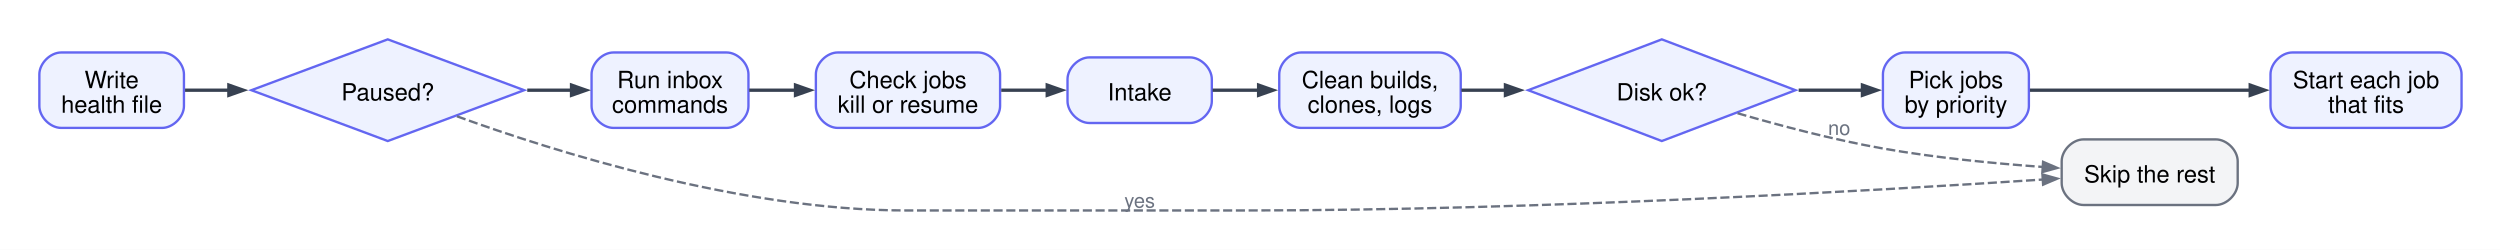
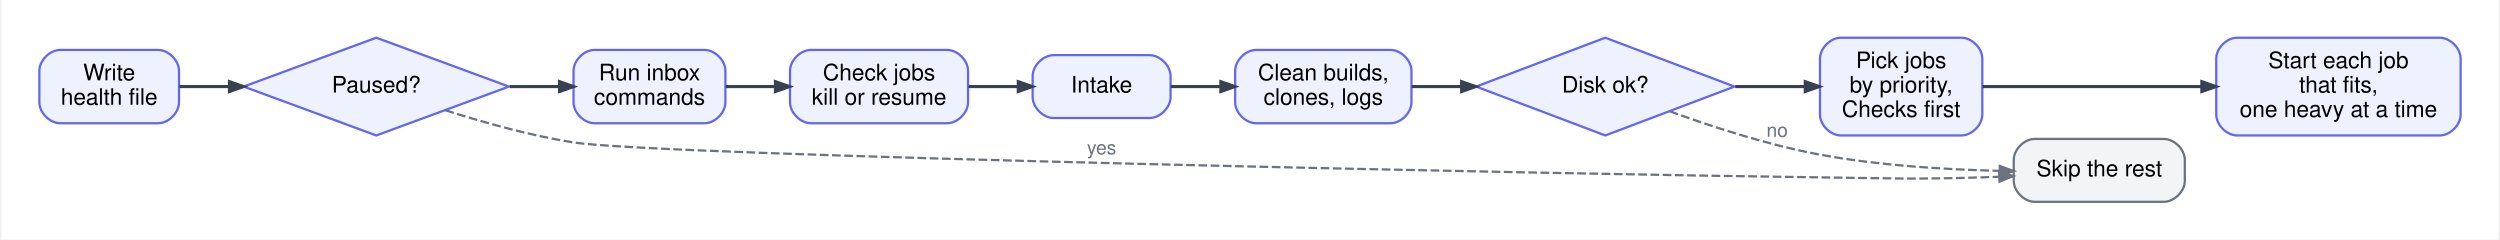
- <svg xmlns="http://www.w3.org/2000/svg" width="1372pt" height="137pt" viewBox="0.00 0.00 1372.00 137.00">
-   <g id="graph0" class="graph" transform="scale(1 1) rotate(0) translate(21.6 115.5)">
-     <polygon fill="white" stroke="none" points="-21.6,21.6 -21.6,-115.5 1350.9,-115.5 1350.9,21.6 -21.6,21.6" />
+ <svg xmlns="http://www.w3.org/2000/svg" width="1430pt" height="137pt" viewBox="0.00 0.00 1430.20 137.20">
+   <g id="graph0" class="graph" transform="scale(1 1) rotate(0) translate(21.6 115.6)">
+     <polygon fill="white" stroke="transparent" points="-21.6,21.6 -21.6,-115.6 1408.6,-115.6 1408.6,21.6 -21.6,21.6" />
    <g id="node1" class="node">
-       <path fill="#eef2ff" stroke="#6366f1" stroke-width="1.3" d="M67.35,-86.7C67.35,-86.7 12,-86.7 12,-86.7 6,-86.7 0,-80.7 0,-74.7 0,-74.7 0,-57.3 0,-57.3 0,-51.3 6,-45.3 12,-45.3 12,-45.3 67.35,-45.3 67.35,-45.3 73.35,-45.3 79.35,-51.3 79.35,-57.3 79.35,-57.3 79.35,-74.7 79.35,-74.7 79.35,-80.7 73.35,-86.7 67.35,-86.7" />
-       <text xml:space="preserve" text-anchor="middle" x="39.67" y="-67.15" font-family="Helvetica,sans-Serif" font-size="13.00">Write</text>
-       <text xml:space="preserve" text-anchor="middle" x="39.67" y="-53.65" font-family="Helvetica,sans-Serif" font-size="13.00">health file</text>
+       <path fill="#eef2ff" stroke="#6366f1" stroke-width="1.3" d="M68,-87C68,-87 12,-87 12,-87 6,-87 0,-81 0,-75 0,-75 0,-57 0,-57 0,-51 6,-45 12,-45 12,-45 68,-45 68,-45 74,-45 80,-51 80,-57 80,-57 80,-75 80,-75 80,-81 74,-87 68,-87" />
+       <text text-anchor="middle" x="40" y="-69.6" font-family="Helvetica,sans-Serif" font-size="13.00">Write</text>
+       <text text-anchor="middle" x="40" y="-55.6" font-family="Helvetica,sans-Serif" font-size="13.00">health file</text>
    </g>
    <g id="node2" class="node">
-       <polygon fill="#eef2ff" stroke="#6366f1" stroke-width="1.3" points="191.2,-93.9 116.35,-66 191.2,-38.1 266.05,-66 191.2,-93.9" />
-       <text xml:space="preserve" text-anchor="middle" x="191.2" y="-60.4" font-family="Helvetica,sans-Serif" font-size="13.00">Paused?</text>
+       <polygon fill="#eef2ff" stroke="#6366f1" stroke-width="1.3" points="193,-94 117,-66 193,-38 269,-66 193,-94" />
+       <text text-anchor="middle" x="193" y="-62.6" font-family="Helvetica,sans-Serif" font-size="13.00">Paused?</text>
    </g>
    <g id="edge1" class="edge">
-       <path fill="none" stroke="#374151" stroke-width="1.8" d="M79.96,-66C87.5,-66 95.68,-66 104.04,-66" />
-       <polygon fill="#374151" stroke="#374151" stroke-width="1.8" points="103.99,-68.8 111.99,-66 103.99,-63.2 103.99,-68.8" />
+       <path fill="none" stroke="#374151" stroke-width="1.8" d="M80.28,-66C89.17,-66 98.95,-66 108.9,-66" />
+       <polygon fill="#374151" stroke="#374151" stroke-width="1.8" points="108.91,-68.8 116.91,-66 108.91,-63.2 108.91,-68.8" />
    </g>
    <g id="node3" class="node">
-       <path fill="#eef2ff" stroke="#6366f1" stroke-width="1.3" d="M377.15,-86.7C377.15,-86.7 315.05,-86.7 315.05,-86.7 309.05,-86.7 303.05,-80.7 303.05,-74.7 303.05,-74.7 303.05,-57.3 303.05,-57.3 303.05,-51.3 309.05,-45.3 315.05,-45.3 315.05,-45.3 377.15,-45.3 377.15,-45.3 383.15,-45.3 389.15,-51.3 389.15,-57.3 389.15,-57.3 389.15,-74.7 389.15,-74.7 389.15,-80.7 383.15,-86.7 377.15,-86.7" />
-       <text xml:space="preserve" text-anchor="middle" x="346.1" y="-67.15" font-family="Helvetica,sans-Serif" font-size="13.00">Run inbox</text>
-       <text xml:space="preserve" text-anchor="middle" x="346.1" y="-53.65" font-family="Helvetica,sans-Serif" font-size="13.00">commands</text>
+       <path fill="#eef2ff" stroke="#6366f1" stroke-width="1.3" d="M381,-87C381,-87 318,-87 318,-87 312,-87 306,-81 306,-75 306,-75 306,-57 306,-57 306,-51 312,-45 318,-45 318,-45 381,-45 381,-45 387,-45 393,-51 393,-57 393,-57 393,-75 393,-75 393,-81 387,-87 381,-87" />
+       <text text-anchor="middle" x="349.5" y="-69.6" font-family="Helvetica,sans-Serif" font-size="13.00">Run inbox</text>
+       <text text-anchor="middle" x="349.5" y="-55.6" font-family="Helvetica,sans-Serif" font-size="13.00">commands</text>
    </g>
    <g id="edge2" class="edge">
-       <path fill="none" stroke="#374151" stroke-width="1.8" d="M267.75,-66C276.03,-66 284.32,-66 292.24,-66" />
-       <polygon fill="#374151" stroke="#374151" stroke-width="1.8" points="292.04,-68.8 300.04,-66 292.04,-63.2 292.04,-68.8" />
+       <path fill="none" stroke="#374151" stroke-width="1.8" d="M269.44,-66C279.06,-66 288.71,-66 297.81,-66" />
+       <polygon fill="#374151" stroke="#374151" stroke-width="1.8" points="297.99,-68.8 305.99,-66 297.99,-63.2 297.99,-68.8" />
    </g>
    <g id="node10" class="node">
-       <path fill="#f3f4f6" stroke="#6b7280" stroke-width="1.3" d="M1194.45,-39C1194.45,-39 1121.85,-39 1121.85,-39 1115.85,-39 1109.85,-33 1109.85,-27 1109.85,-27 1109.85,-15 1109.85,-15 1109.85,-9 1115.85,-3 1121.85,-3 1121.85,-3 1194.45,-3 1194.45,-3 1200.45,-3 1206.45,-9 1206.45,-15 1206.45,-15 1206.45,-27 1206.45,-27 1206.45,-33 1200.45,-39 1194.45,-39" />
-       <text xml:space="preserve" text-anchor="middle" x="1158.15" y="-15.4" font-family="Helvetica,sans-Serif" font-size="13.00">Skip the rest</text>
+       <path fill="#f3f4f6" stroke="#6b7280" stroke-width="1.3" d="M1217,-36C1217,-36 1143,-36 1143,-36 1137,-36 1131,-30 1131,-24 1131,-24 1131,-12 1131,-12 1131,-6 1137,0 1143,0 1143,0 1217,0 1217,0 1223,0 1229,-6 1229,-12 1229,-12 1229,-24 1229,-24 1229,-30 1223,-36 1217,-36" />
+       <text text-anchor="middle" x="1180" y="-14.6" font-family="Helvetica,sans-Serif" font-size="13.00">Skip the rest</text>
    </g>
    <g id="edge9" class="edge">
-       <path fill="none" stroke="#6b7280" stroke-width="1.3" stroke-dasharray="5,2" d="M229.16,-51.68C282.68,-32.27 385.24,0 475.7,0 475.7,0 475.7,0 662.45,0 820.87,0 1007.56,-10.88 1099.73,-16.98" />
-       <polygon fill="#6b7280" stroke="#6b7280" stroke-width="1.3" points="1099.29,-19.76 1107.46,-17.49 1099.66,-14.17 1099.29,-19.76" />
-       <text xml:space="preserve" text-anchor="middle" x="603.85" y="-1.55" font-family="Helvetica,sans-Serif" font-size="11.00" fill="#6b7280">yes</text>
+       <path fill="none" stroke="#6b7280" stroke-width="1.3" stroke-dasharray="5,2" d="M232.61,-52.45C253.96,-45.59 281.13,-37.92 306,-34 354.35,-26.38 876.46,-15.75 1020,-14 1061.33,-13.5 1071.69,-12.75 1113,-14 1116.14,-14.09 1119.36,-14.22 1122.61,-14.35" />
+       <polygon fill="#6b7280" stroke="#6b7280" stroke-width="1.3" points="1122.59,-17.16 1130.71,-14.74 1122.85,-11.56 1122.59,-17.16" />
+       <text text-anchor="middle" x="608.5" y="-27.2" font-family="Helvetica,sans-Serif" font-size="11.00" fill="#6b7280">yes</text>
    </g>
    <g id="node4" class="node">
-       <path fill="#eef2ff" stroke="#6366f1" stroke-width="1.3" d="M515.25,-86.7C515.25,-86.7 438.15,-86.7 438.15,-86.7 432.15,-86.7 426.15,-80.7 426.15,-74.7 426.15,-74.7 426.15,-57.3 426.15,-57.3 426.15,-51.3 432.15,-45.3 438.15,-45.3 438.15,-45.3 515.25,-45.3 515.25,-45.3 521.25,-45.3 527.25,-51.3 527.25,-57.3 527.25,-57.3 527.25,-74.7 527.25,-74.7 527.25,-80.7 521.25,-86.7 515.25,-86.7" />
-       <text xml:space="preserve" text-anchor="middle" x="476.7" y="-67.15" font-family="Helvetica,sans-Serif" font-size="13.00">Check jobs</text>
-       <text xml:space="preserve" text-anchor="middle" x="476.7" y="-53.65" font-family="Helvetica,sans-Serif" font-size="13.00">kill or resume</text>
+       <path fill="#eef2ff" stroke="#6366f1" stroke-width="1.3" d="M520,-87C520,-87 442,-87 442,-87 436,-87 430,-81 430,-75 430,-75 430,-57 430,-57 430,-51 436,-45 442,-45 442,-45 520,-45 520,-45 526,-45 532,-51 532,-57 532,-57 532,-75 532,-75 532,-81 526,-87 520,-87" />
+       <text text-anchor="middle" x="481" y="-69.6" font-family="Helvetica,sans-Serif" font-size="13.00">Check jobs</text>
+       <text text-anchor="middle" x="481" y="-55.6" font-family="Helvetica,sans-Serif" font-size="13.00">kill or resume</text>
    </g>
    <g id="edge3" class="edge">
-       <path fill="none" stroke="#374151" stroke-width="1.8" d="M389.56,-66C397.78,-66 406.54,-66 415.21,-66" />
-       <polygon fill="#374151" stroke="#374151" stroke-width="1.8" points="414.96,-68.8 422.96,-66 414.96,-63.2 414.96,-68.8" />
+       <path fill="none" stroke="#374151" stroke-width="1.8" d="M393.26,-66C402.27,-66 411.91,-66 421.38,-66" />
+       <polygon fill="#374151" stroke="#374151" stroke-width="1.8" points="421.64,-68.8 429.64,-66 421.64,-63.2 421.64,-68.8" />
    </g>
    <g id="node5" class="node">
-       <path fill="#eef2ff" stroke="#6366f1" stroke-width="1.3" d="M631.45,-84C631.45,-84 576.25,-84 576.25,-84 570.25,-84 564.25,-78 564.25,-72 564.25,-72 564.25,-60 564.25,-60 564.25,-54 570.25,-48 576.25,-48 576.25,-48 631.45,-48 631.45,-48 637.45,-48 643.45,-54 643.45,-60 643.45,-60 643.45,-72 643.45,-72 643.45,-78 637.45,-84 631.45,-84" />
-       <text xml:space="preserve" text-anchor="middle" x="603.85" y="-60.4" font-family="Helvetica,sans-Serif" font-size="13.00">Intake</text>
+       <path fill="#eef2ff" stroke="#6366f1" stroke-width="1.3" d="M636,-84C636,-84 581,-84 581,-84 575,-84 569,-78 569,-72 569,-72 569,-60 569,-60 569,-54 575,-48 581,-48 581,-48 636,-48 636,-48 642,-48 648,-54 648,-60 648,-60 648,-72 648,-72 648,-78 642,-84 636,-84" />
+       <text text-anchor="middle" x="608.5" y="-62.6" font-family="Helvetica,sans-Serif" font-size="13.00">Intake</text>
    </g>
    <g id="edge4" class="edge">
-       <path fill="none" stroke="#374151" stroke-width="1.8" d="M527.88,-66C536.2,-66 544.83,-66 553.14,-66" />
-       <polygon fill="#374151" stroke="#374151" stroke-width="1.8" points="553.11,-68.8 561.11,-66 553.11,-63.2 553.11,-68.8" />
+       <path fill="none" stroke="#374151" stroke-width="1.8" d="M532.32,-66C541.62,-66 551.29,-66 560.48,-66" />
+       <polygon fill="#374151" stroke="#374151" stroke-width="1.8" points="560.76,-68.8 568.76,-66 560.76,-63.2 560.76,-68.8" />
    </g>
    <g id="node6" class="node">
-       <path fill="#eef2ff" stroke="#6366f1" stroke-width="1.3" d="M768.05,-86.7C768.05,-86.7 692.45,-86.7 692.45,-86.7 686.45,-86.7 680.45,-80.7 680.45,-74.7 680.45,-74.7 680.45,-57.3 680.45,-57.3 680.45,-51.3 686.45,-45.3 692.45,-45.3 692.45,-45.3 768.05,-45.3 768.05,-45.3 774.05,-45.3 780.05,-51.3 780.05,-57.3 780.05,-57.3 780.05,-74.7 780.05,-74.7 780.05,-80.7 774.05,-86.7 768.05,-86.7" />
-       <text xml:space="preserve" text-anchor="middle" x="730.25" y="-67.15" font-family="Helvetica,sans-Serif" font-size="13.00">Clean builds,</text>
-       <text xml:space="preserve" text-anchor="middle" x="730.25" y="-53.65" font-family="Helvetica,sans-Serif" font-size="13.00">clones, logs</text>
+       <path fill="#eef2ff" stroke="#6366f1" stroke-width="1.3" d="M774,-87C774,-87 697,-87 697,-87 691,-87 685,-81 685,-75 685,-75 685,-57 685,-57 685,-51 691,-45 697,-45 697,-45 774,-45 774,-45 780,-45 786,-51 786,-57 786,-57 786,-75 786,-75 786,-81 780,-87 774,-87" />
+       <text text-anchor="middle" x="735.5" y="-69.6" font-family="Helvetica,sans-Serif" font-size="13.00">Clean builds,</text>
+       <text text-anchor="middle" x="735.5" y="-55.6" font-family="Helvetica,sans-Serif" font-size="13.00">clones, logs</text>
    </g>
    <g id="edge5" class="edge">
-       <path fill="none" stroke="#374151" stroke-width="1.8" d="M643.87,-66C651.97,-66 660.69,-66 669.35,-66" />
-       <polygon fill="#374151" stroke="#374151" stroke-width="1.8" points="669.11,-68.8 677.11,-66 669.11,-63.2 669.11,-68.8" />
+       <path fill="none" stroke="#374151" stroke-width="1.8" d="M648.02,-66C657.1,-66 666.98,-66 676.7,-66" />
+       <polygon fill="#374151" stroke="#374151" stroke-width="1.8" points="676.81,-68.8 684.81,-66 676.81,-63.2 676.81,-68.8" />
    </g>
    <g id="node7" class="node">
-       <polygon fill="#eef2ff" stroke="#6366f1" stroke-width="1.3" points="890.4,-93.9 817.05,-66 890.4,-38.1 963.75,-66 890.4,-93.9" />
-       <text xml:space="preserve" text-anchor="middle" x="890.4" y="-60.4" font-family="Helvetica,sans-Serif" font-size="13.00">Disk ok?</text>
+       <polygon fill="#eef2ff" stroke="#6366f1" stroke-width="1.3" points="897,-94 823,-66 897,-38 971,-66 897,-94" />
+       <text text-anchor="middle" x="897" y="-62.6" font-family="Helvetica,sans-Serif" font-size="13.00">Disk ok?</text>
    </g>
    <g id="edge6" class="edge">
-       <path fill="none" stroke="#374151" stroke-width="1.8" d="M780.42,-66C788.2,-66 796.43,-66 804.75,-66" />
-       <polygon fill="#374151" stroke="#374151" stroke-width="1.8" points="804.57,-68.8 812.57,-66 804.57,-63.2 804.57,-68.8" />
+       <path fill="none" stroke="#374151" stroke-width="1.8" d="M786.09,-66C795.17,-66 804.85,-66 814.57,-66" />
+       <polygon fill="#374151" stroke="#374151" stroke-width="1.8" points="814.73,-68.8 822.73,-66 814.73,-63.2 814.73,-68.8" />
    </g>
    <g id="node8" class="node">
-       <path fill="#eef2ff" stroke="#6366f1" stroke-width="1.3" d="M1079.85,-86.7C1079.85,-86.7 1023.75,-86.7 1023.75,-86.7 1017.75,-86.7 1011.75,-80.7 1011.75,-74.7 1011.75,-74.7 1011.75,-57.3 1011.75,-57.3 1011.75,-51.3 1017.75,-45.3 1023.75,-45.3 1023.75,-45.3 1079.85,-45.3 1079.85,-45.3 1085.85,-45.3 1091.85,-51.3 1091.85,-57.3 1091.85,-57.3 1091.85,-74.7 1091.85,-74.7 1091.85,-80.7 1085.85,-86.7 1079.85,-86.7" />
-       <text xml:space="preserve" text-anchor="middle" x="1051.8" y="-67.15" font-family="Helvetica,sans-Serif" font-size="13.00">Pick jobs</text>
-       <text xml:space="preserve" text-anchor="middle" x="1051.8" y="-53.65" font-family="Helvetica,sans-Serif" font-size="13.00">by priority</text>
+       <path fill="#eef2ff" stroke="#6366f1" stroke-width="1.3" d="M1101,-94C1101,-94 1032,-94 1032,-94 1026,-94 1020,-88 1020,-82 1020,-82 1020,-50 1020,-50 1020,-44 1026,-38 1032,-38 1032,-38 1101,-38 1101,-38 1107,-38 1113,-44 1113,-50 1113,-50 1113,-82 1113,-82 1113,-88 1107,-94 1101,-94" />
+       <text text-anchor="middle" x="1066.5" y="-76.6" font-family="Helvetica,sans-Serif" font-size="13.00">Pick jobs</text>
+       <text text-anchor="middle" x="1066.5" y="-62.6" font-family="Helvetica,sans-Serif" font-size="13.00">by priority,</text>
+       <text text-anchor="middle" x="1066.5" y="-48.6" font-family="Helvetica,sans-Serif" font-size="13.00">Checks first</text>
    </g>
    <g id="edge7" class="edge">
-       <path fill="none" stroke="#374151" stroke-width="1.8" d="M965.5,-66C977.45,-66 989.57,-66 1000.78,-66" />
-       <polygon fill="#374151" stroke="#374151" stroke-width="1.8" points="1000.49,-68.8 1008.49,-66 1000.49,-63.2 1000.49,-68.8" />
+       <path fill="none" stroke="#374151" stroke-width="1.8" d="M971.47,-66C984.88,-66 998.65,-66 1011.37,-66" />
+       <polygon fill="#374151" stroke="#374151" stroke-width="1.8" points="1011.57,-68.8 1019.57,-66 1011.57,-63.2 1011.57,-68.8" />
    </g>
    <g id="edge10" class="edge">
-       <path fill="none" stroke="#6b7280" stroke-width="1.3" stroke-dasharray="5,2" d="M931.96,-53.36C955.11,-46.62 984.82,-38.75 1011.75,-34 1040.54,-28.92 1072.9,-25.78 1099.77,-23.86" />
-       <polygon fill="#6b7280" stroke="#6b7280" stroke-width="1.3" points="1099.65,-26.68 1107.44,-23.34 1099.27,-21.09 1099.65,-26.68" />
-       <text xml:space="preserve" text-anchor="middle" x="987.75" y="-41.44" font-family="Helvetica,sans-Serif" font-size="11.00" fill="#6b7280">no</text>
+       <path fill="none" stroke="#6b7280" stroke-width="1.3" stroke-dasharray="5,2" d="M933.95,-51.86C957.93,-43.09 990.37,-32.48 1020,-27 1053.82,-20.74 1092.31,-18.44 1122.95,-17.73" />
+       <polygon fill="#6b7280" stroke="#6b7280" stroke-width="1.3" points="1123.02,-20.53 1130.97,-17.57 1122.91,-14.93 1123.02,-20.53" />
+       <text text-anchor="middle" x="995.5" y="-37.2" font-family="Helvetica,sans-Serif" font-size="11.00" fill="#6b7280">no</text>
    </g>
    <g id="node9" class="node">
-       <path fill="#eef2ff" stroke="#6366f1" stroke-width="1.3" d="M1317.3,-86.7C1317.3,-86.7 1236.45,-86.7 1236.45,-86.7 1230.45,-86.7 1224.45,-80.7 1224.45,-74.7 1224.45,-74.7 1224.45,-57.3 1224.45,-57.3 1224.45,-51.3 1230.45,-45.3 1236.45,-45.3 1236.45,-45.3 1317.3,-45.3 1317.3,-45.3 1323.3,-45.3 1329.3,-51.3 1329.3,-57.3 1329.3,-57.3 1329.3,-74.7 1329.3,-74.7 1329.3,-80.7 1323.3,-86.7 1317.3,-86.7" />
-       <text xml:space="preserve" text-anchor="middle" x="1276.87" y="-67.15" font-family="Helvetica,sans-Serif" font-size="13.00">Start each job</text>
-       <text xml:space="preserve" text-anchor="middle" x="1276.87" y="-53.65" font-family="Helvetica,sans-Serif" font-size="13.00">that fits</text>
+       <path fill="#eef2ff" stroke="#6366f1" stroke-width="1.3" d="M1375,-94C1375,-94 1259,-94 1259,-94 1253,-94 1247,-88 1247,-82 1247,-82 1247,-50 1247,-50 1247,-44 1253,-38 1259,-38 1259,-38 1375,-38 1375,-38 1381,-38 1387,-44 1387,-50 1387,-50 1387,-82 1387,-82 1387,-88 1381,-94 1375,-94" />
+       <text text-anchor="middle" x="1317" y="-76.6" font-family="Helvetica,sans-Serif" font-size="13.00">Start each job</text>
+       <text text-anchor="middle" x="1317" y="-62.6" font-family="Helvetica,sans-Serif" font-size="13.00">that fits,</text>
+       <text text-anchor="middle" x="1317" y="-48.6" font-family="Helvetica,sans-Serif" font-size="13.00">one heavy at a time</text>
    </g>
    <g id="edge8" class="edge">
-       <path fill="none" stroke="#374151" stroke-width="1.8" d="M1092.42,-66C1125.96,-66 1174.6,-66 1213.38,-66" />
-       <polygon fill="#374151" stroke="#374151" stroke-width="1.8" points="1213.31,-68.8 1221.31,-66 1213.31,-63.2 1213.31,-68.8" />
+       <path fill="none" stroke="#374151" stroke-width="1.8" d="M1113.08,-66C1148.15,-66 1197.43,-66 1238.65,-66" />
+       <polygon fill="#374151" stroke="#374151" stroke-width="1.8" points="1238.77,-68.8 1246.77,-66 1238.77,-63.2 1238.77,-68.8" />
    </g>
  </g>
</svg>
